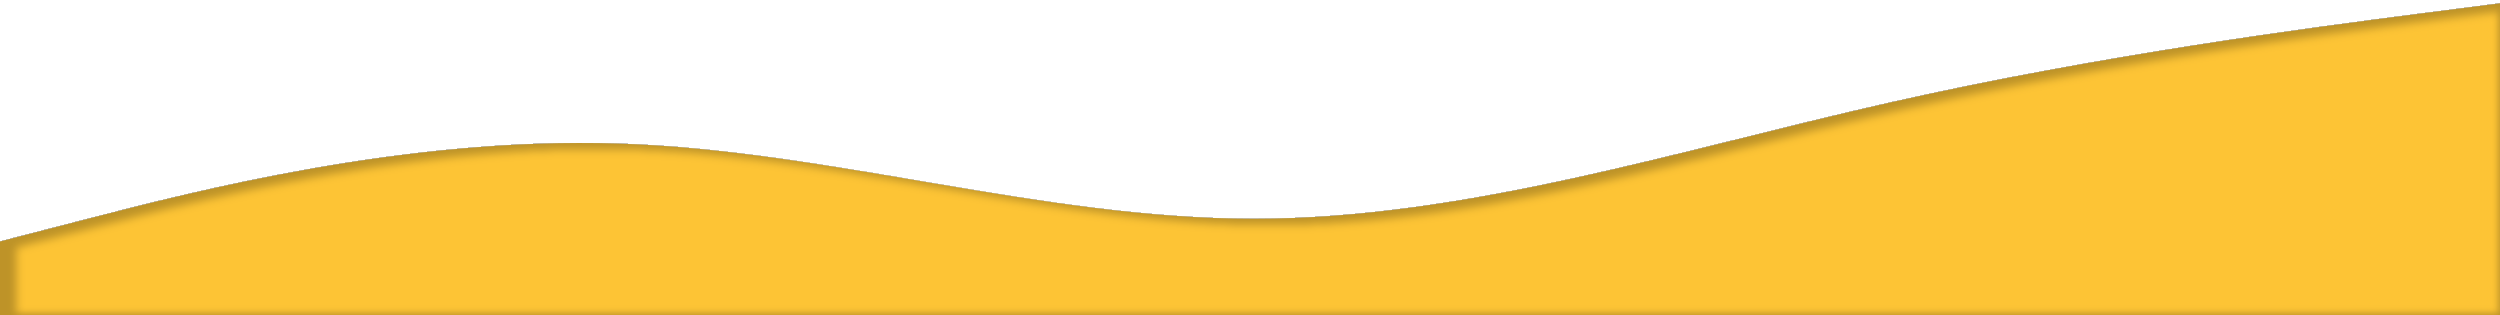
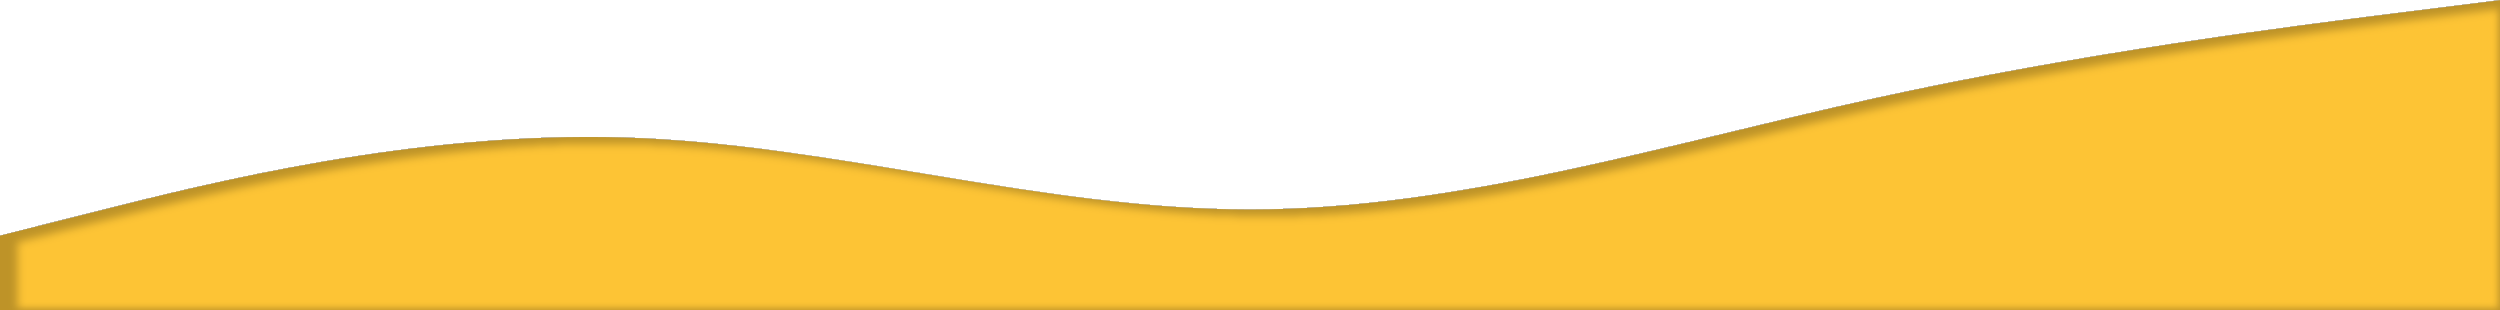
- <svg xmlns="http://www.w3.org/2000/svg" width="1536" height="193" viewBox="0 0 1536 193" fill="none">
-   <g filter="url(#filter0_i_247_177)">
-     <path fill-rule="evenodd" clip-rule="evenodd" d="M-11 151.244L54.125 134.439C119.25 117.634 249.5 84.024 379.75 88.226C510 92.427 640.25 134.439 770.5 134.439C900.75 134.439 1031 92.427 1161.25 63.018C1291.5 33.61 1421.75 16.805 1486.88 8.402L1552 0V201.659H1486.88C1421.75 201.659 1291.5 201.659 1161.25 201.659C1031 201.659 900.75 201.659 770.5 201.659C640.25 201.659 510 201.659 379.75 201.659C249.5 201.659 119.25 201.659 54.125 201.659H-11V151.244Z" fill="#FDC435" />
+ <svg xmlns="http://www.w3.org/2000/svg" width="1440" height="178" viewBox="0 0 1440 178" fill="none">
+   <g filter="url(#filter0_i_263_4334)">
+     <path fill-rule="evenodd" clip-rule="evenodd" d="M0 135.778L60 120.705C120 105.631 240 75.484 360 79.253C480 83.021 600 120.705 720 120.705C840 120.705 960 83.021 1080 56.643C1200 30.264 1320 15.191 1380 7.654L1440 0.118V180.998H1380C1320 180.998 1200 180.998 1080 180.998C960 180.998 840 180.998 720 180.998C600 180.998 480 180.998 360 180.998C240 180.998 120 180.998 60 180.998H0V135.778Z" fill="#FDC435" />
  </g>
  <defs>
-     <filter id="filter0_i_247_177" x="-11" y="0" width="1568" height="205.659" filterUnits="userSpaceOnUse" color-interpolation-filters="sRGB">
+     <filter id="filter0_i_263_4334" x="0" y="0.118" width="1445" height="184.88" filterUnits="userSpaceOnUse" color-interpolation-filters="sRGB">
      <feFlood flood-opacity="0" result="BackgroundImageFix" />
      <feBlend mode="normal" in="SourceGraphic" in2="BackgroundImageFix" result="shape" />
      <feColorMatrix in="SourceAlpha" type="matrix" values="0 0 0 0 0 0 0 0 0 0 0 0 0 0 0 0 0 0 127 0" result="hardAlpha" />
      <feOffset dx="10" dy="4" />
      <feGaussianBlur stdDeviation="2.5" />
      <feComposite in2="hardAlpha" operator="arithmetic" k2="-1" k3="1" />
      <feColorMatrix type="matrix" values="0 0 0 0 0 0 0 0 0 0 0 0 0 0 0 0 0 0 0.25 0" />
-       <feBlend mode="normal" in2="shape" result="effect1_innerShadow_247_177" />
+       <feBlend mode="normal" in2="shape" result="effect1_innerShadow_263_4334" />
    </filter>
  </defs>
</svg>
